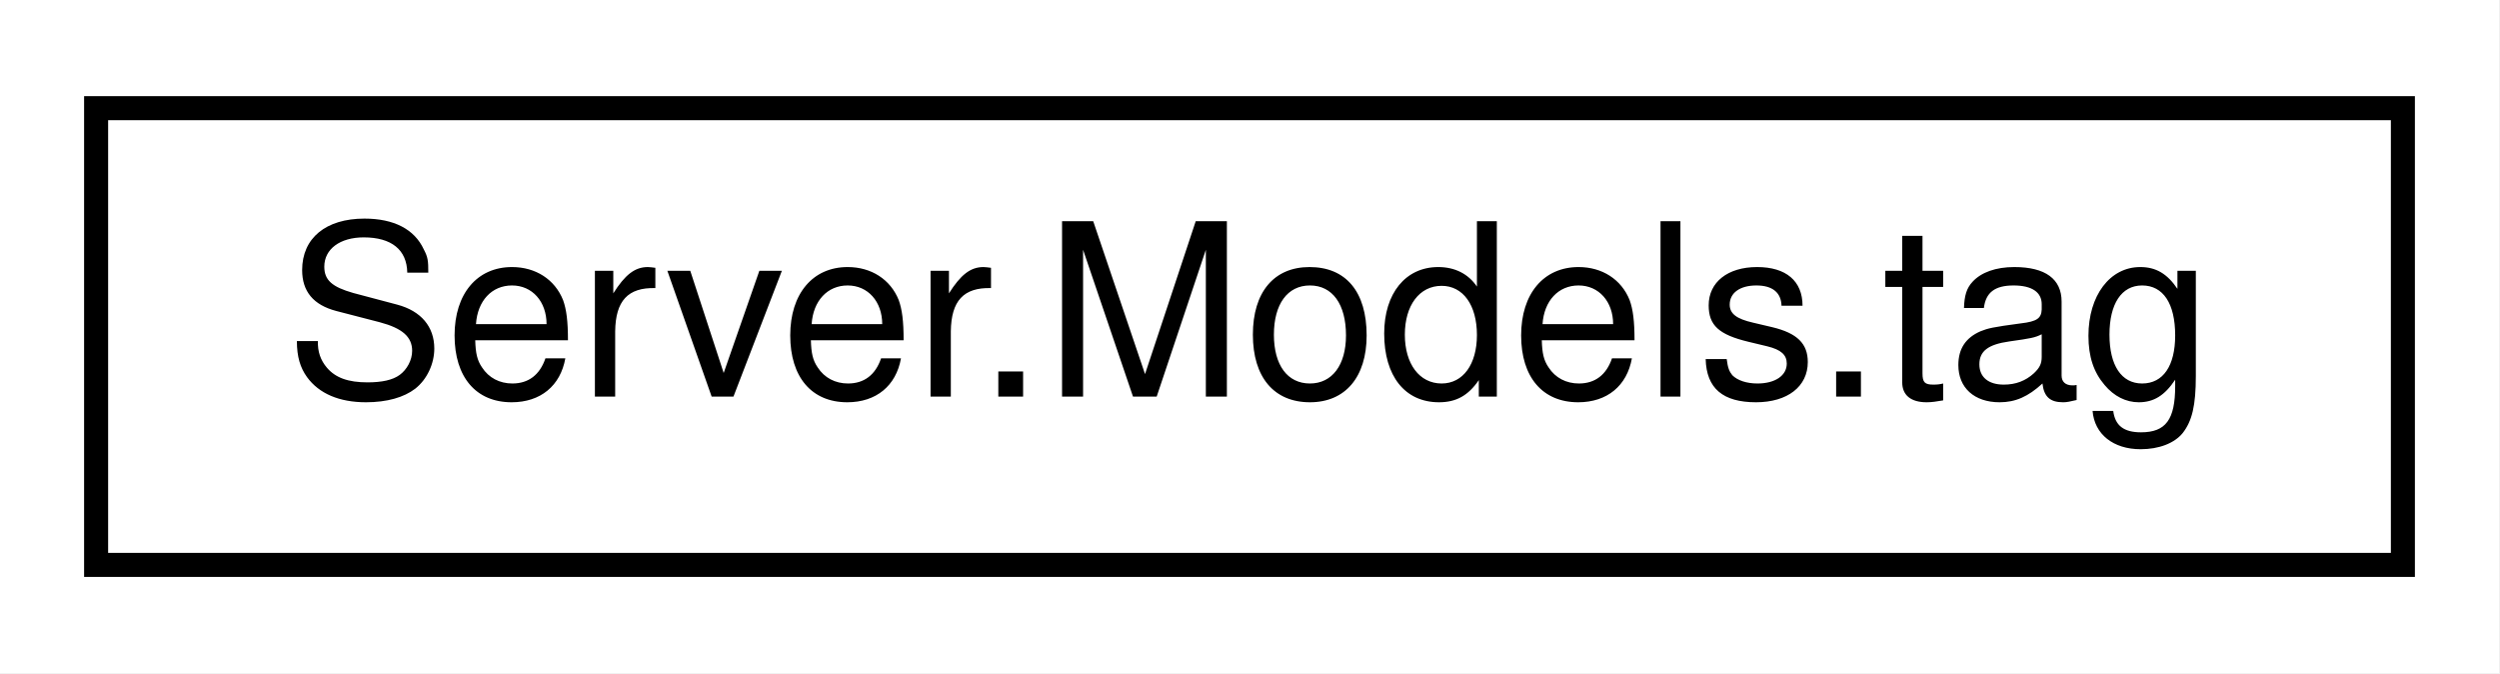
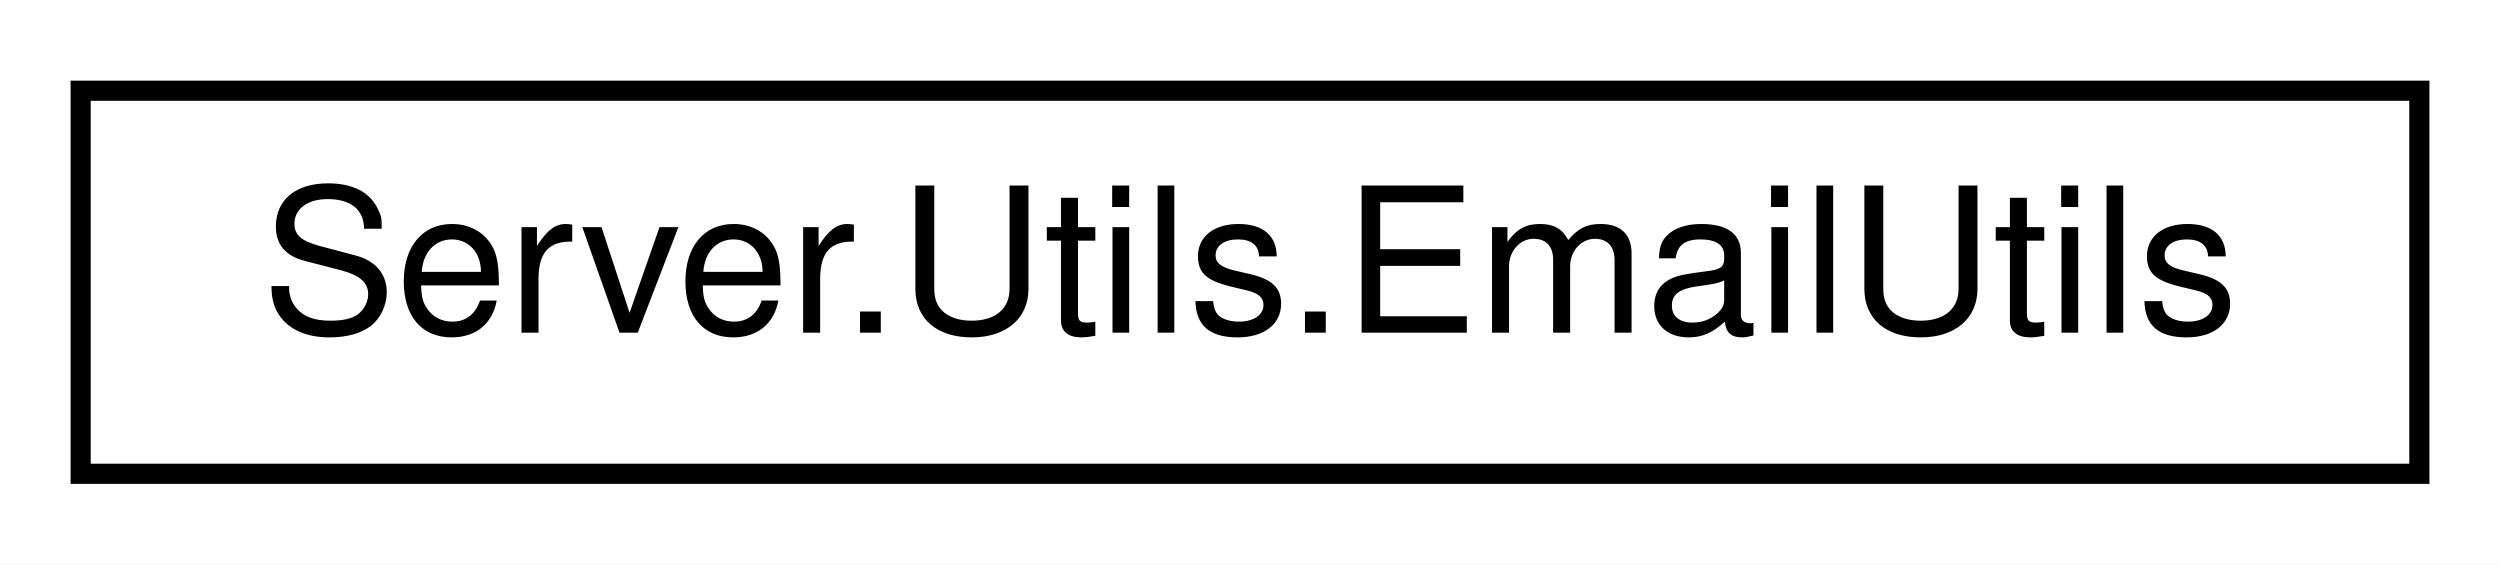
- <svg xmlns="http://www.w3.org/2000/svg" xmlns:xlink="http://www.w3.org/1999/xlink" width="104pt" height="28pt" viewBox="0.00 0.00 104.00 28.00">
+ <svg xmlns="http://www.w3.org/2000/svg" xmlns:xlink="http://www.w3.org/1999/xlink" width="124pt" height="28pt" viewBox="0.00 0.00 124.00 28.00">
  <g id="graph0" class="graph" transform="scale(1 1) rotate(0) translate(4 24)">
-     <polygon fill="#ffffff" stroke="transparent" points="-4,4 -4,-24 100,-24 100,4 -4,4" />
+     <polygon fill="#ffffff" stroke="transparent" points="-4,4 -4,-24 120,-24 120,4 -4,4" />
    <g id="node1" class="node">
      <g id="a_node1">
-         <a xlink:href="class_server_1_1_models_1_1tag.html" target="_top" xlink:title="Server.Models.tag">
-           <polygon fill="#ffffff" stroke="#000000" points="0,-.5 0,-19.5 96,-19.5 96,-.5 0,-.5" />
-           <text text-anchor="middle" x="48" y="-7.5" font-family="Helvetica,sans-Serif" font-size="10.00" fill="#000000">Server.Models.tag</text>
+         <a xlink:href="class_server_1_1_utils_1_1_email_utils.html" target="_top" xlink:title="Server.Utils.EmailUtils">
+           <polygon fill="#ffffff" stroke="#000000" points="0,-.5 0,-19.5 116,-19.5 116,-.5 0,-.5" />
+           <text text-anchor="middle" x="58" y="-7.5" font-family="Helvetica,sans-Serif" font-size="10.00" fill="#000000">Server.Utils.EmailUtils</text>
        </a>
      </g>
    </g>
  </g>
</svg>
